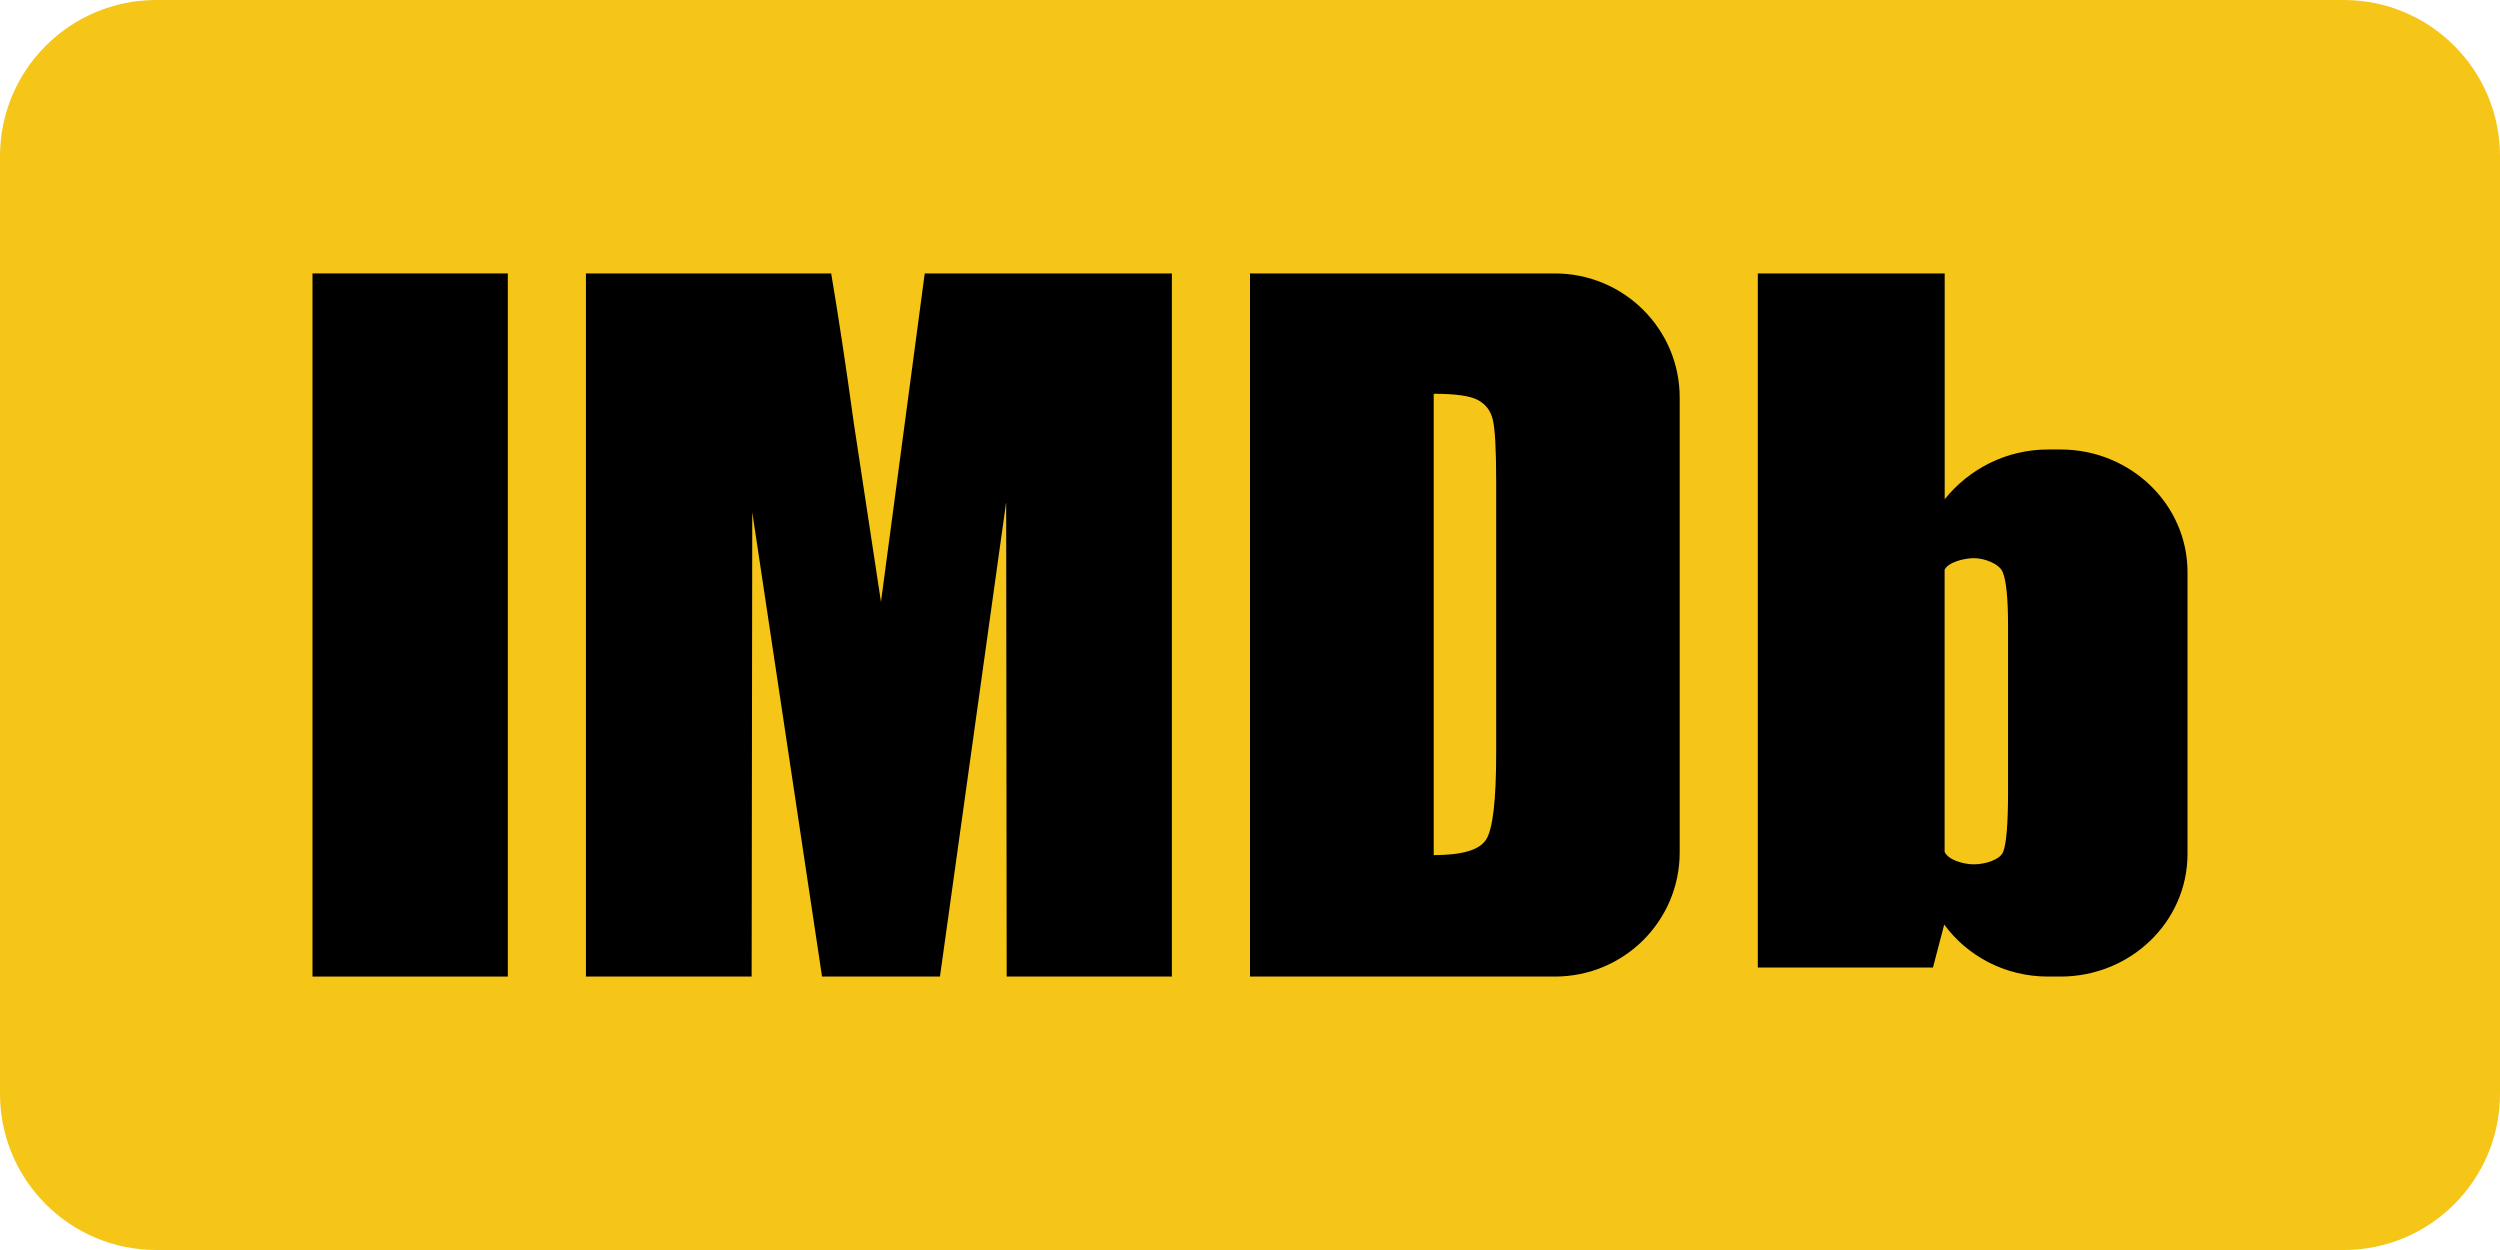
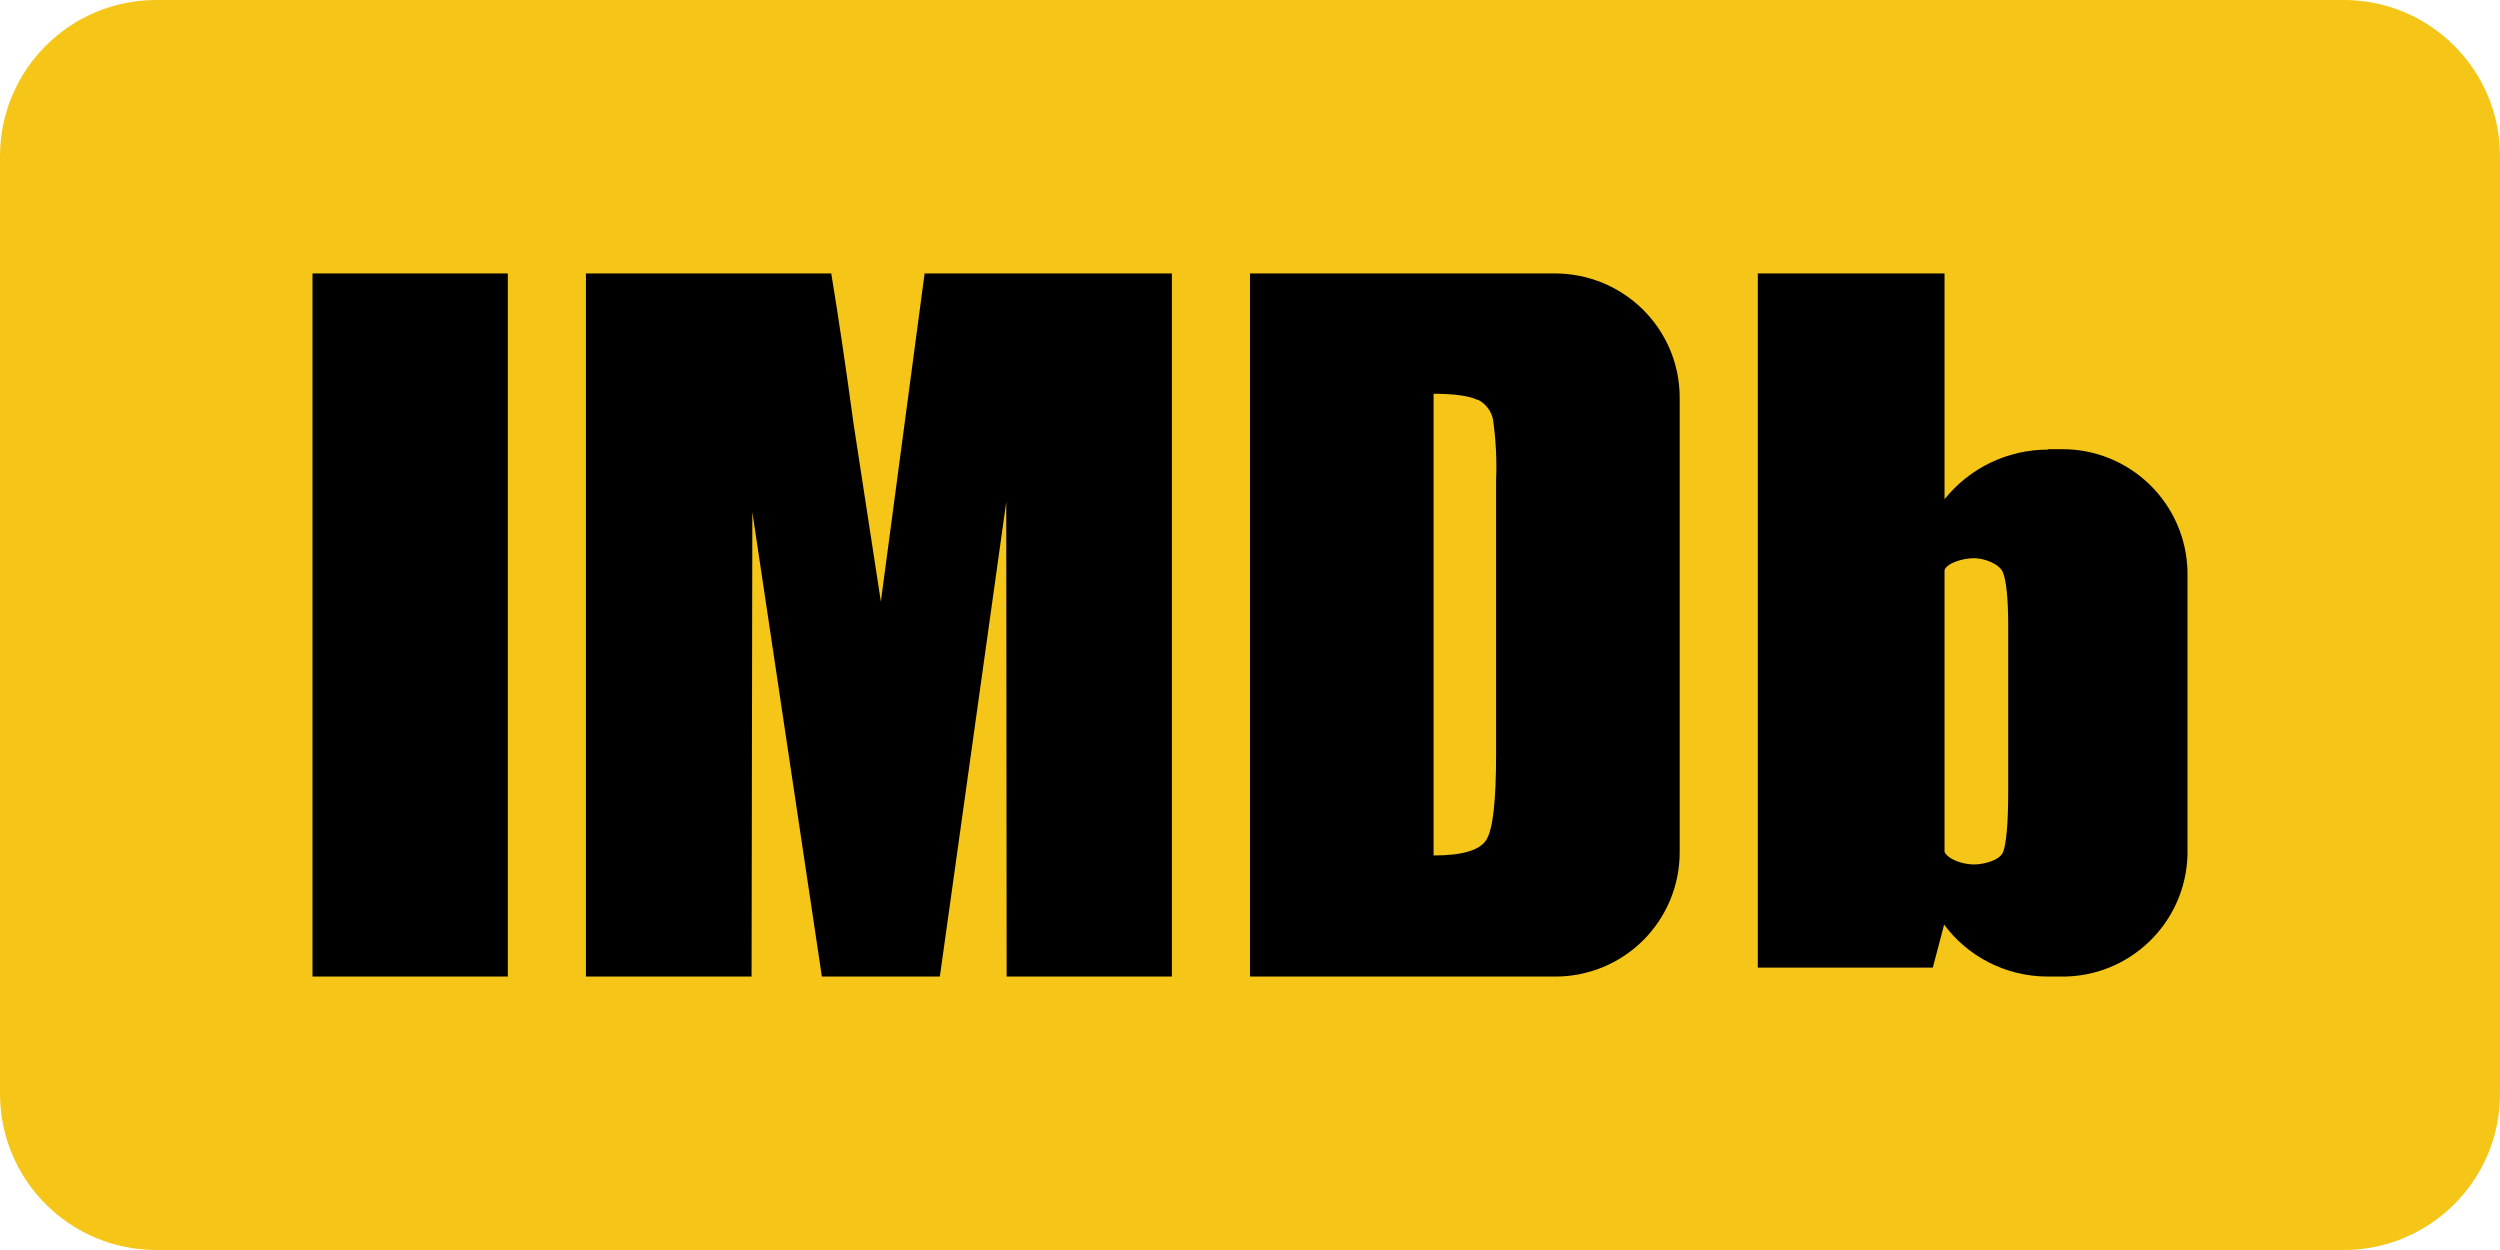
- <svg xmlns="http://www.w3.org/2000/svg" width="64" height="32" viewBox="0 0 64 32" version="1.1">
-   <g fill="#F5C518">
-     <rect x="0" y="0" width="100%" height="100%" rx="4" />
-   </g>
-   <g transform="translate(8, 7)" fill="#000000" fill-rule="nonzero">
-     <polygon points="0 18 5 18 5 0 0 0" />
-     <path d="M15.673,0 L14.553,8.408 L13.858,3.835 C13.657,2.37 13.463,1.092 13.278,0 L7,0 L7,18 L11.242,18 L11.258,6.114 L13.044,18 L16.063,18 L17.758,5.852 L17.771,18 L22,18 L22,0 L15.673,0 Z">
-     </path>
-     <path d="M24,18 L24,0 L31.805,0 C33.569,0 35,1.42 35,3.177 L35,14.823 C35,16.578 33.572,18 31.805,18 L24,18 Z M29.832,3.24 C29.634,3.132 29.255,3.081 28.703,3.081 L28.703,14.891 C29.431,14.891 29.88,14.76 30.048,14.487 C30.216,14.217 30.302,13.486 30.302,12.287 L30.302,5.308 C30.302,4.494 30.272,3.974 30.216,3.744 C30.16,3.513 30.035,3.347 29.832,3.24 Z">
-     </path>
-     <path d="M44.43,4.507 L44.75,4.507 C46.545,4.507 48,5.913 48,7.645 L48,14.862 C48,16.595 46.545,18 44.75,18 L44.43,18 C43.331,18 42.36,17.474 41.772,16.668 L41.484,17.769 L37,17.769 L37,0 L41.784,0 L41.784,5.781 C42.402,5.01 43.355,4.507 44.43,4.507 Z M43.406,13.284 L43.406,9.019 C43.406,8.314 43.36,7.852 43.266,7.639 C43.172,7.426 42.796,7.289 42.532,7.289 C42.268,7.289 41.861,7.4 41.782,7.588 L41.782,9.019 L41.782,13.421 L41.782,14.807 C41.872,15.013 42.26,15.127 42.532,15.127 C42.803,15.127 43.198,15.017 43.281,14.807 C43.364,14.598 43.406,14.088 43.406,13.284 Z">
-     </path>
-   </g>
+ <svg xmlns="http://www.w3.org/2000/svg" width="64" height="32">
+   <rect width="100%" height="100%" rx="4" fill="#F5C518" />
+   <path d="M8 25h5V7H8zM23.67 7l-1.12 8.4-.7-4.56c-.2-1.47-.39-2.75-.57-3.84H15v18h4.24l.02-11.89L21.04 25h3.02l1.7-12.15.01 12.15H30V7h-6.33ZM32 25V7h7.8c1.77 0 3.2 1.42 3.2 3.18v11.64A3.18 3.18 0 0 1 39.8 25H32Zm5.83-14.76c-.2-.1-.58-.16-1.13-.16V21.9c.73 0 1.18-.13 1.35-.4.17-.27.25-1 .25-2.2V12.3a8.6 8.6 0 0 0-.08-1.57.74.74 0 0 0-.39-.5ZM52.43 11.5h.32A3.2 3.2 0 0 1 56 14.65v7.22A3.2 3.2 0 0 1 52.75 25h-.32c-1.1 0-2.07-.53-2.66-1.33l-.29 1.1H45V7h4.78v5.78a3.39 3.39 0 0 1 2.65-1.27Zm-1.02 8.78v-4.26c0-.7-.05-1.17-.14-1.38-.1-.21-.47-.35-.74-.35-.26 0-.67.11-.75.3v7.22c.1.2.48.32.75.32s.67-.11.75-.32c.08-.21.13-.72.13-1.53Z" />
</svg>
